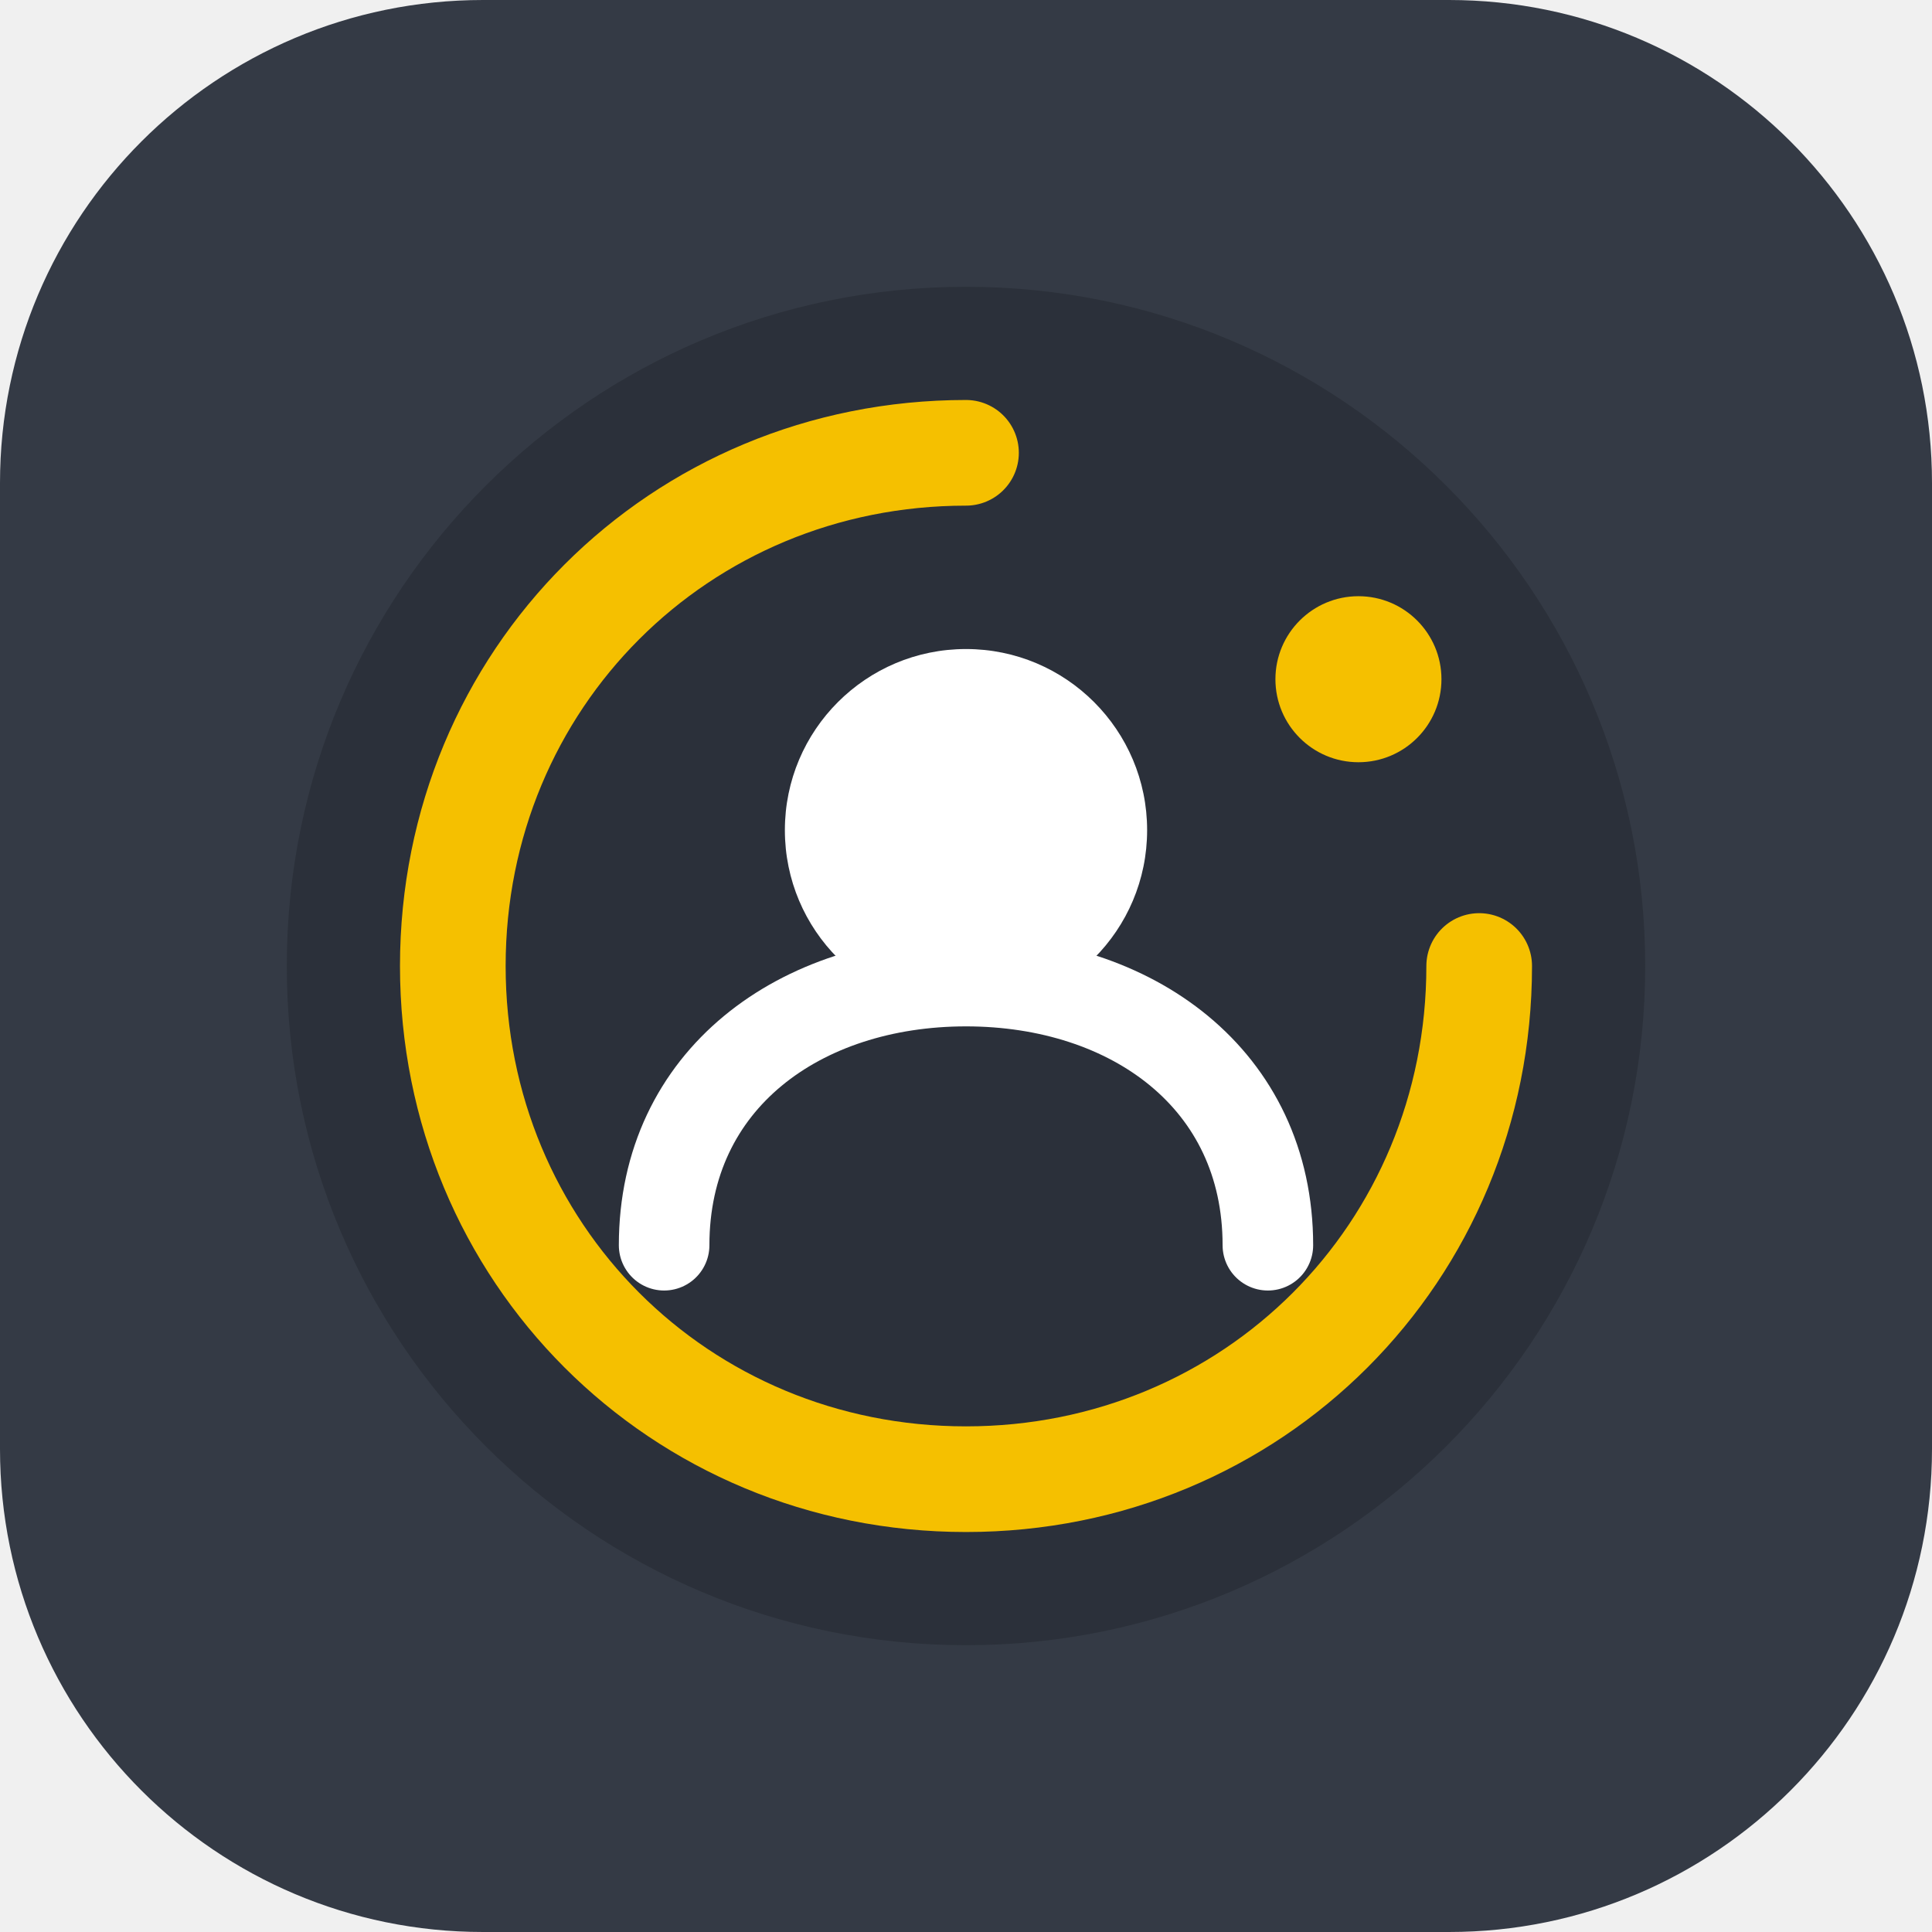
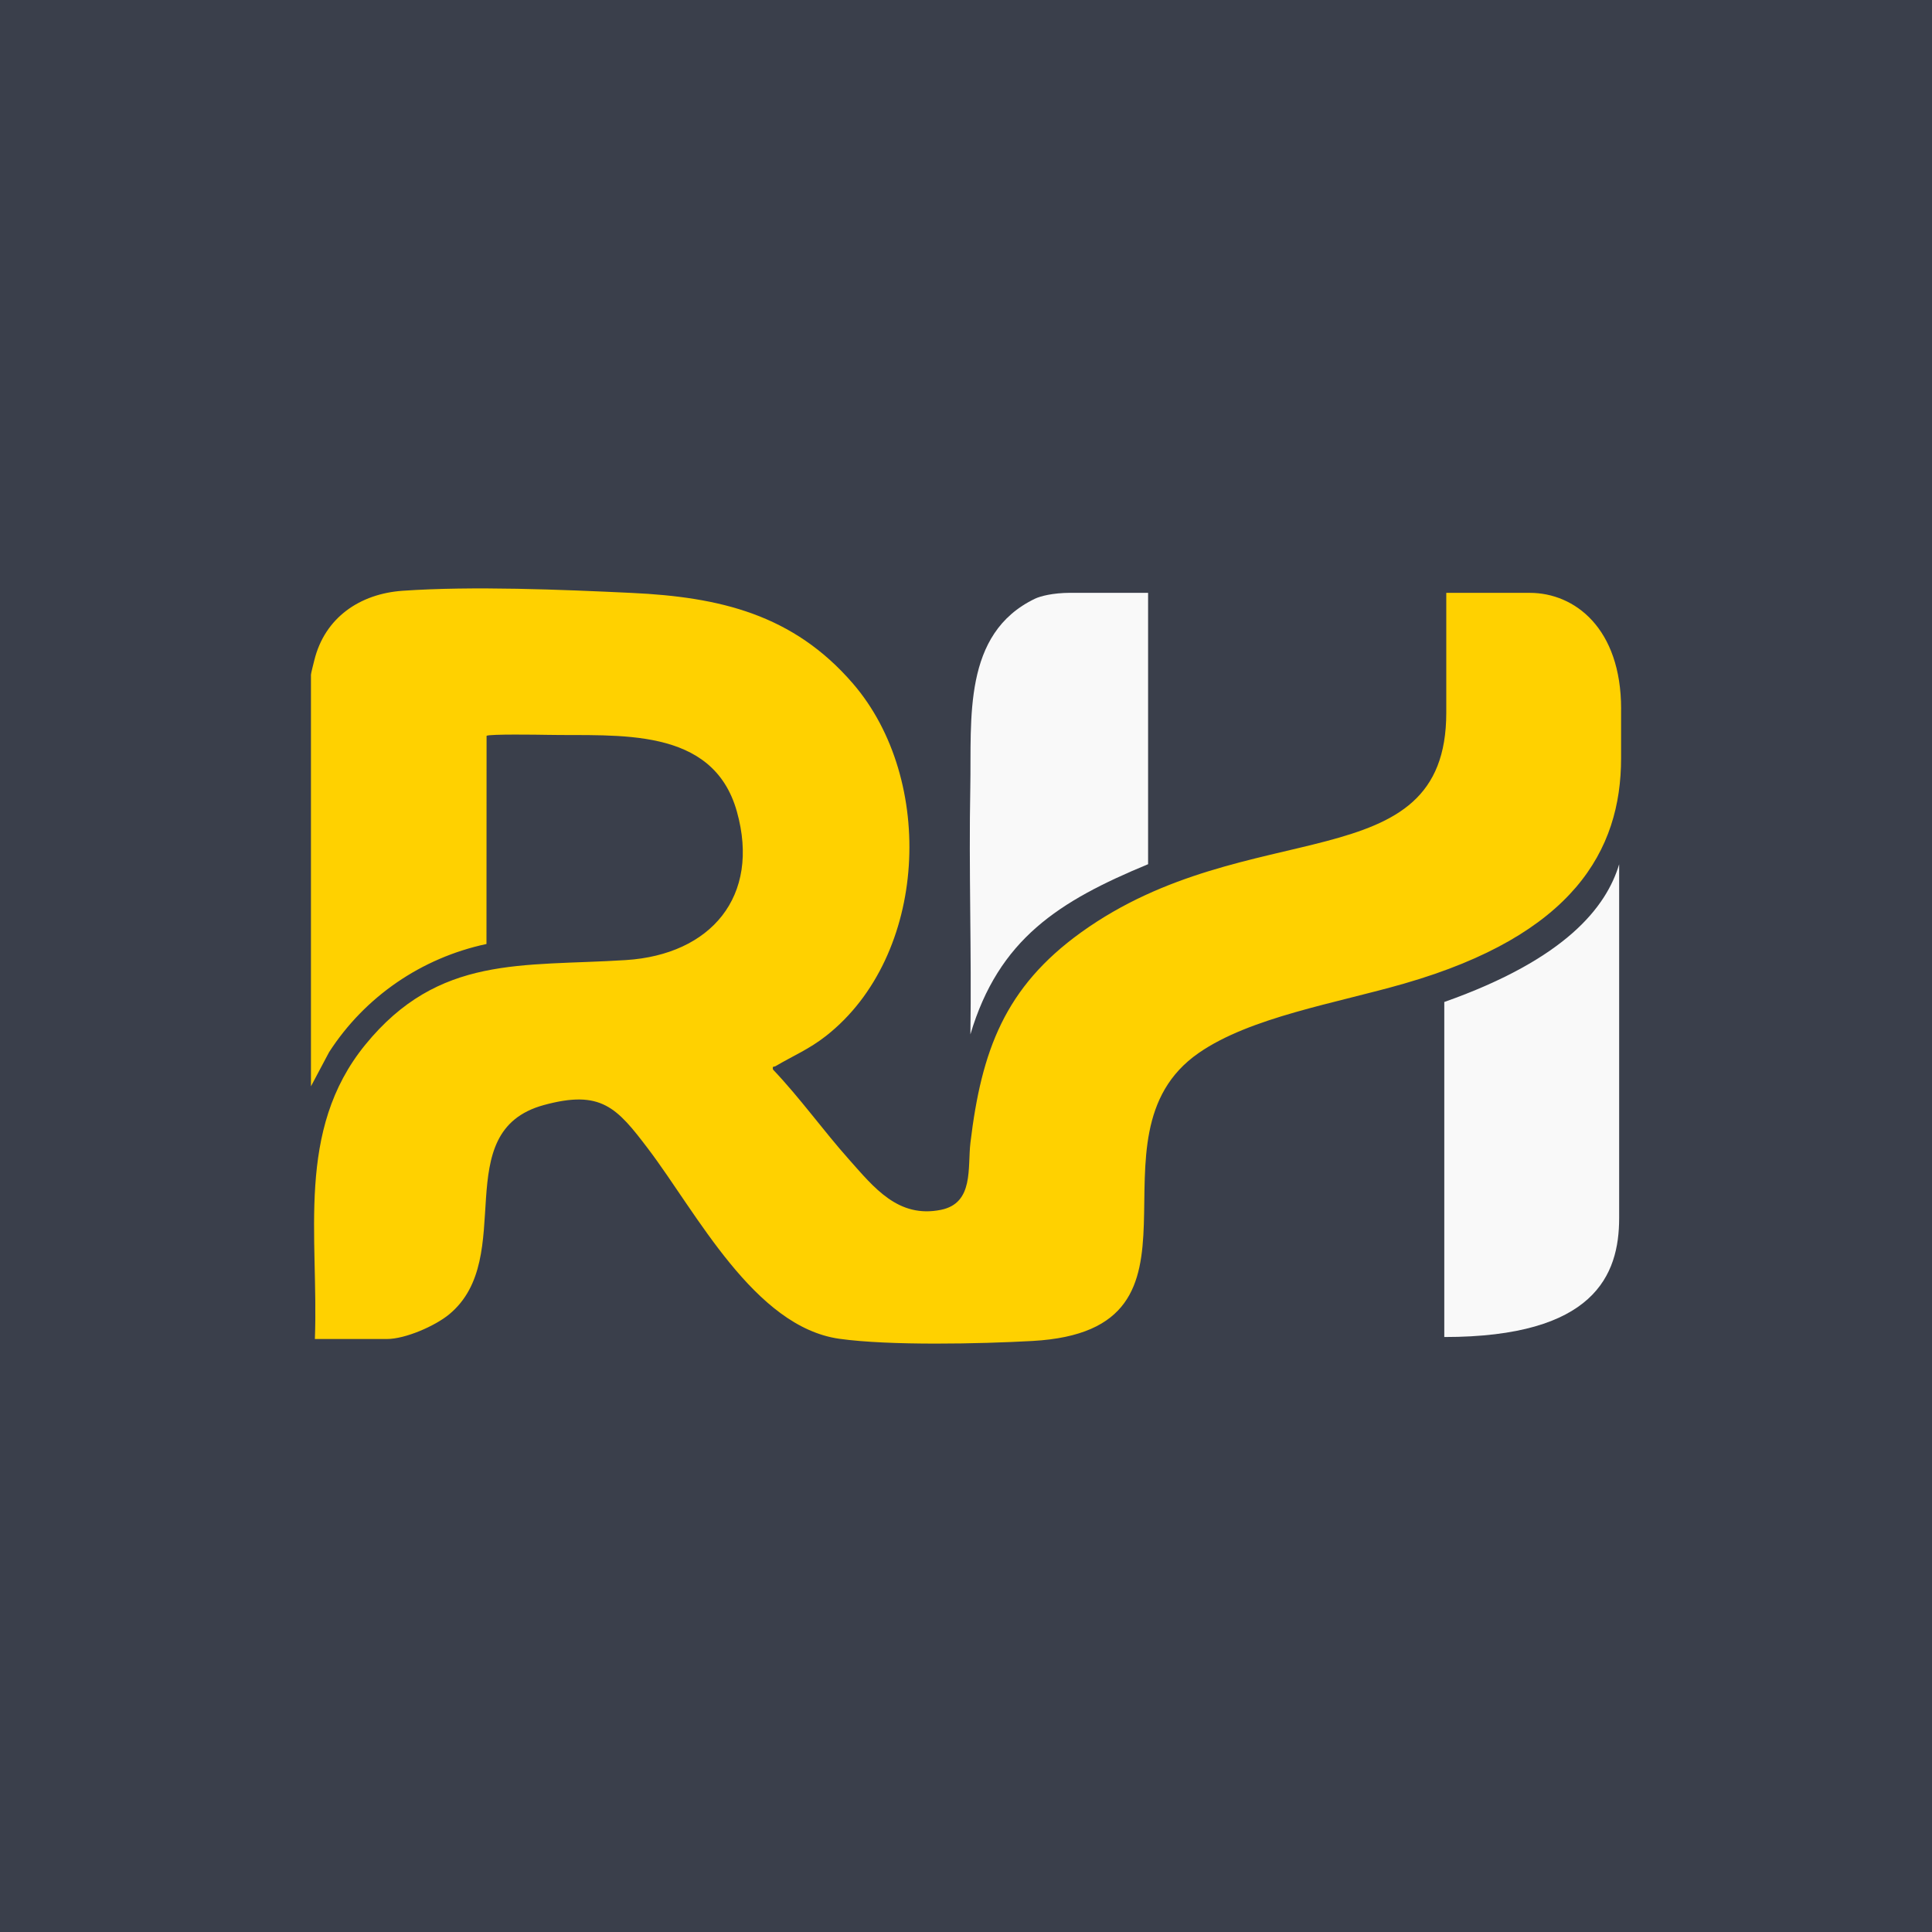
- <svg xmlns="http://www.w3.org/2000/svg" viewBox="0 0 512 512" width="512" height="512">
-   <rect width="512" height="512" rx="128" fill="#343A45" />
-   <circle cx="256" cy="256" r="180" fill="#252A32" opacity="0.6" />
-   <path d="M256 120 C180 120 120 180 120 256 C120 332 180 392 256 392 C332 392 392 332 392 256" fill="none" stroke="#F5C000" stroke-width="28" stroke-linecap="round" />
-   <circle cx="256" cy="220" r="48" fill="#FFFFFF" />
-   <path d="M176 330 C176 286 212 260 256 260 C300 260 336 286 336 330" fill="none" stroke="#FFFFFF" stroke-width="24" stroke-linecap="round" />
-   <circle cx="360" cy="180" r="22" fill="#F5C000" />
+ <svg xmlns="http://www.w3.org/2000/svg" id="Camada_1" data-name="Camada 1" viewBox="0 0 1000 1000">
+   <defs>
+     <style>
+       .cls-1 {
+         fill: #f9f9f9;
+       }
+ 
+       .cls-2 {
+         fill: #ffd100;
+       }
+ 
+       .cls-3 {
+         fill: #3a3f4b;
+       }
+     </style>
+   </defs>
+   <rect class="cls-3" y="0" width="1000" height="1000" />
+   <g>
+     <path class="cls-2" d="M839.07,366.95c0,6.54,0,19.68,0,25.54,0,47.87-25.01,91.41-112,116.53-35.89,10.36-79.92,17.46-106.65,36.02-62.38,43.29,15.39,143.39-85.97,149.04-26.98,1.51-74.02,2.52-100.02-1.13-44-6.19-73.8-65.15-98.93-98.29-16.2-21.36-24.36-30.78-54-22.69-50.23,13.72-13.31,78.85-49.02,108.34-7.34,6.06-22.74,12.76-32.2,12.76h-37.3c2.02-53.22-10.16-107.79,26.05-152.26,38.07-46.76,81.21-40.44,134.96-43.88,43.86-2.81,69.77-32.86,57.41-76.9-12.47-44.41-61.79-38.94-98.29-39.67-4.19-.08-29.84-.47-31.26.5l-.05,107.75c-33.63,7.19-62.9,27.22-81.46,55.98l-9.39,17.69v-213.04c0-.72,1.39-6.05,1.73-7.46,5.43-22.15,23.65-34.47,45.75-36,36.21-2.52,82.06-.61,118.55,1.11,45.49,2.14,83.57,11.05,114.52,46.94,42.93,49.79,38.74,140.93-13.89,182.32-8.8,6.92-17.01,10.27-26.21,15.7-.84.49-1.71-.3-1.3,1.74,13.99,14.71,25.86,31.39,39.32,46.52,12.95,14.55,25.47,30.57,47.6,26.1,17.18-3.47,13.72-21.88,15.28-34.79,5.72-47.58,17.73-80.36,57.32-108.85,86.55-62.27,188.97-25.73,188.97-113.66v-62.05h43.24c23.15,0,47.26,18.22,47.26,60.11Z" />
+     <path class="cls-1" d="M747.56,692.04v-173.41c63.31-22.4,83.91-49.38,90.51-71.27v183.13c0,29.57-12.9,61.55-90.51,61.55Z" />
+     <path class="cls-1" d="M594.25,306.84v140.47c-46.14,19.11-77.27,38.68-91.97,88.08.65-42.72-.88-85.23-.05-127.95.68-35.27-4.12-79.51,33.5-97.56,2.78-1.33,9.16-2.99,18.15-3.04h40.37Z" />
+   </g>
</svg>
